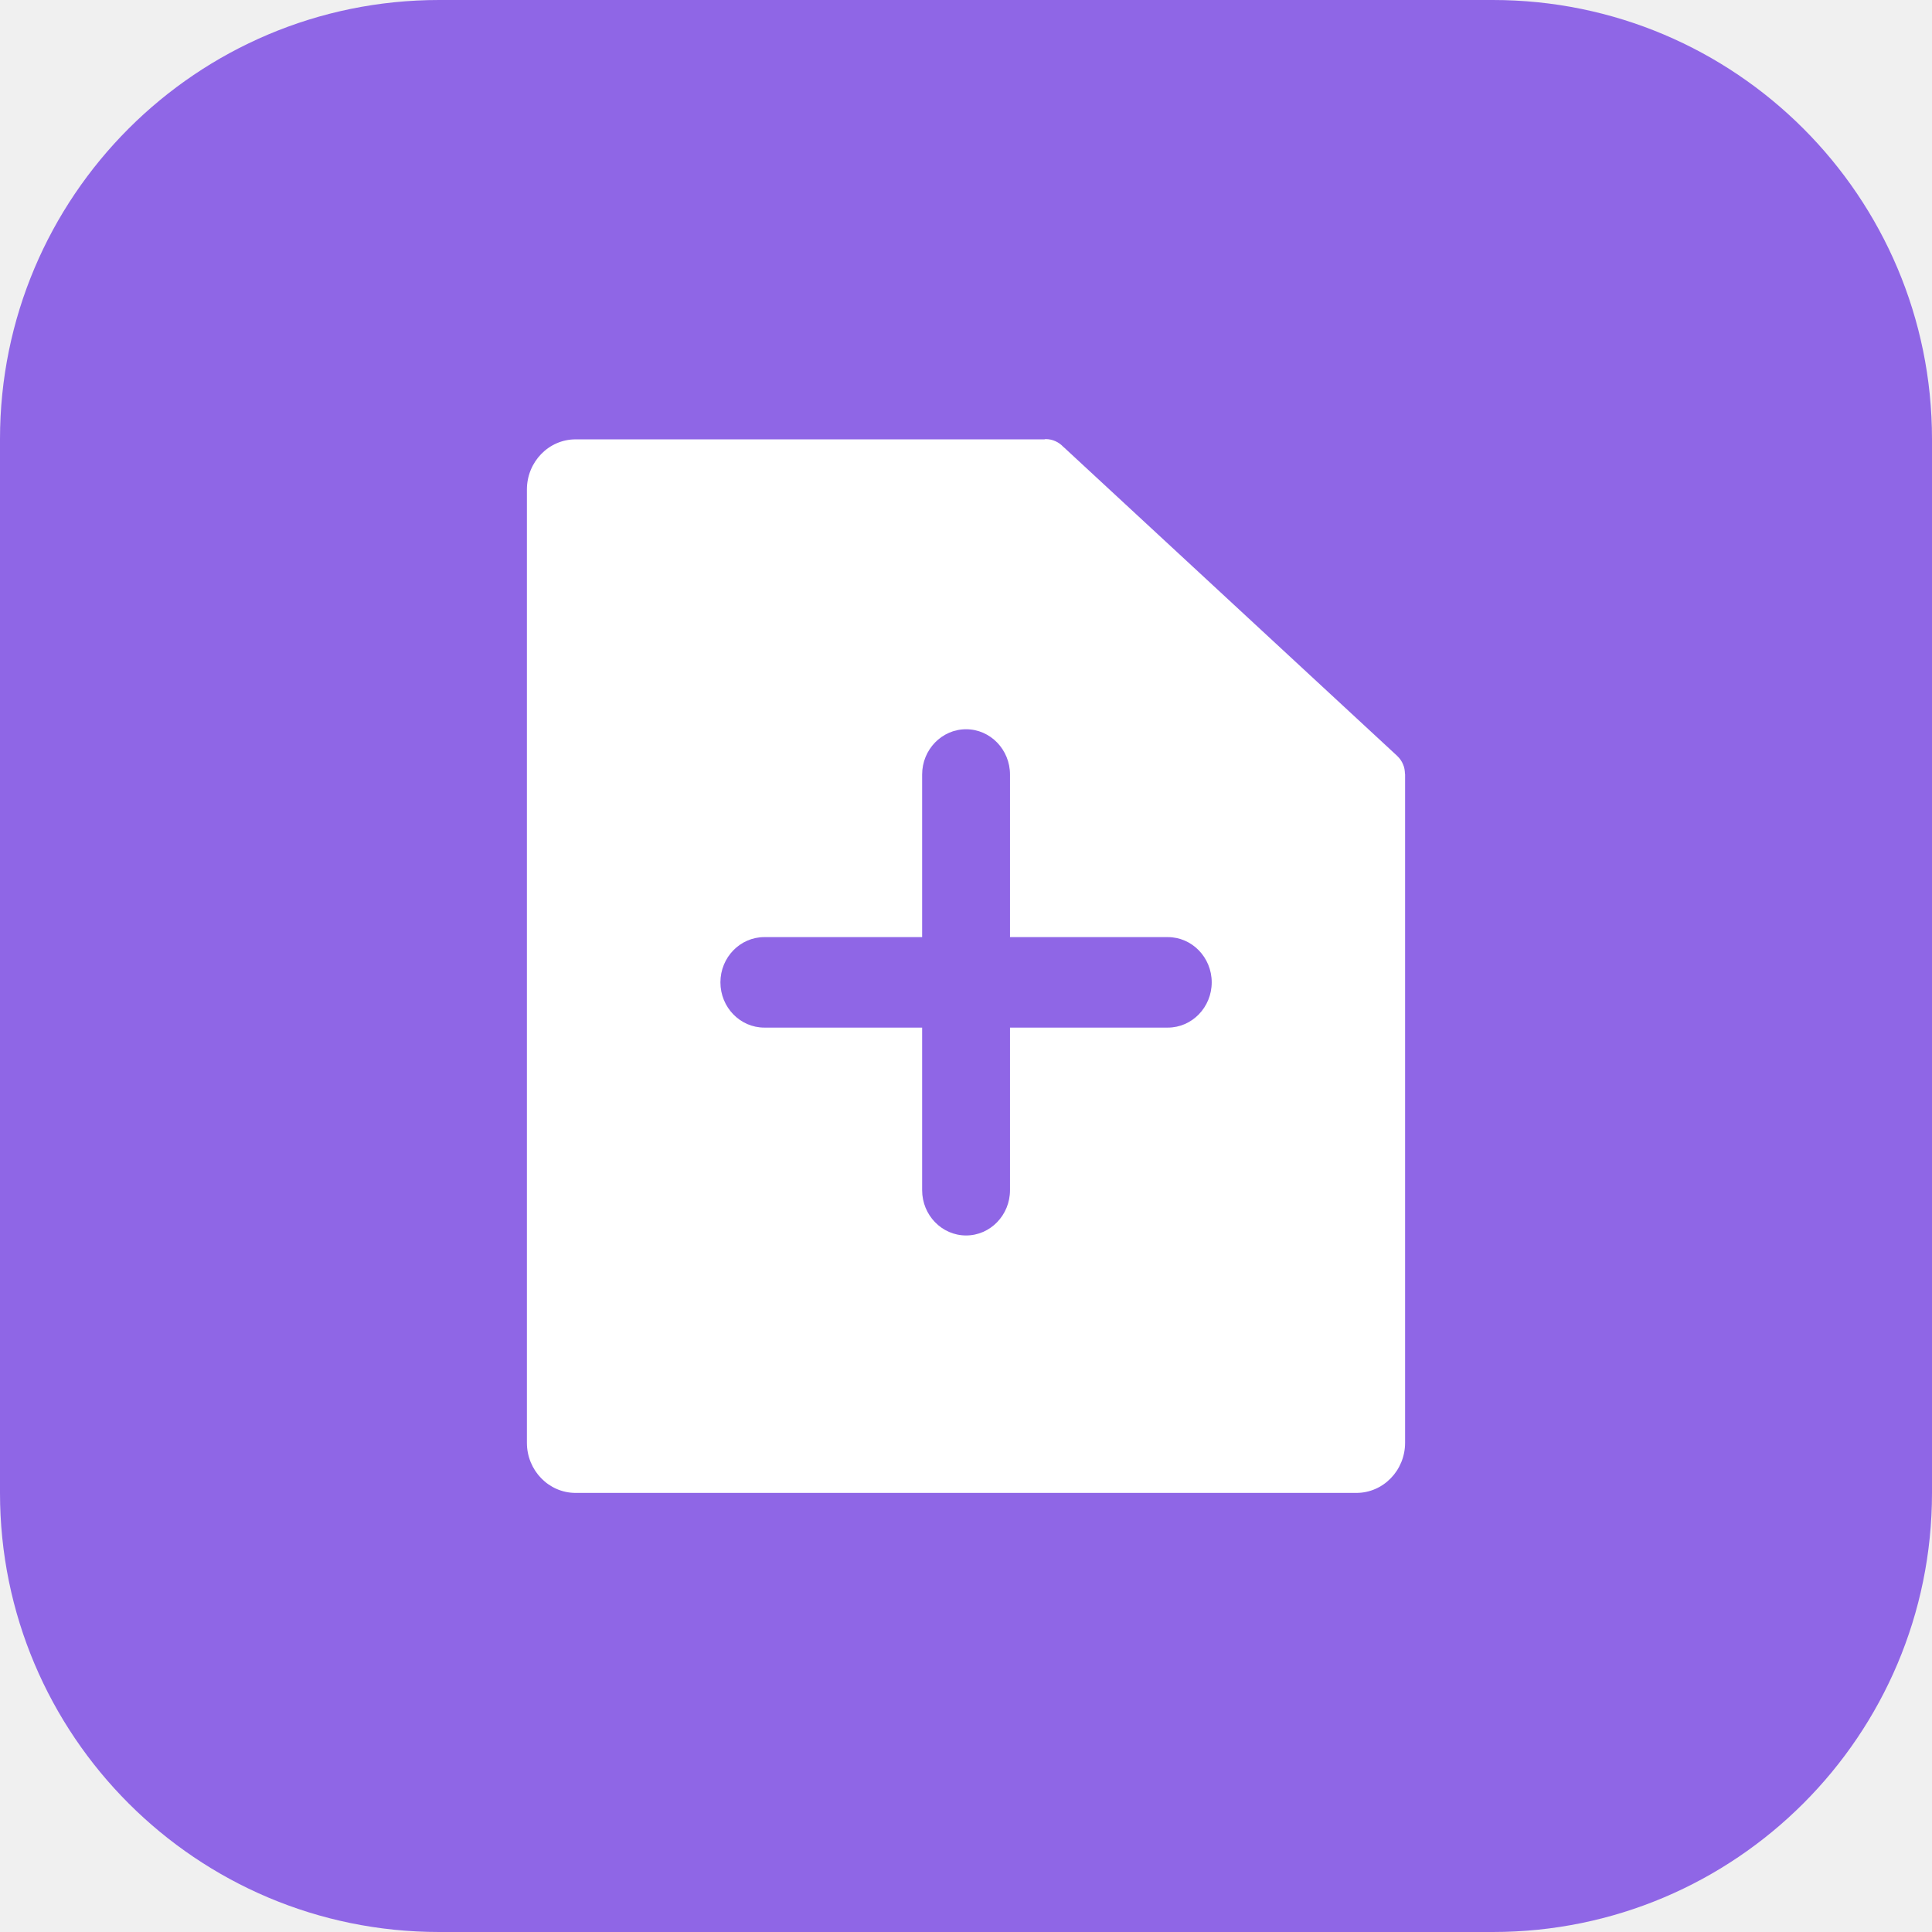
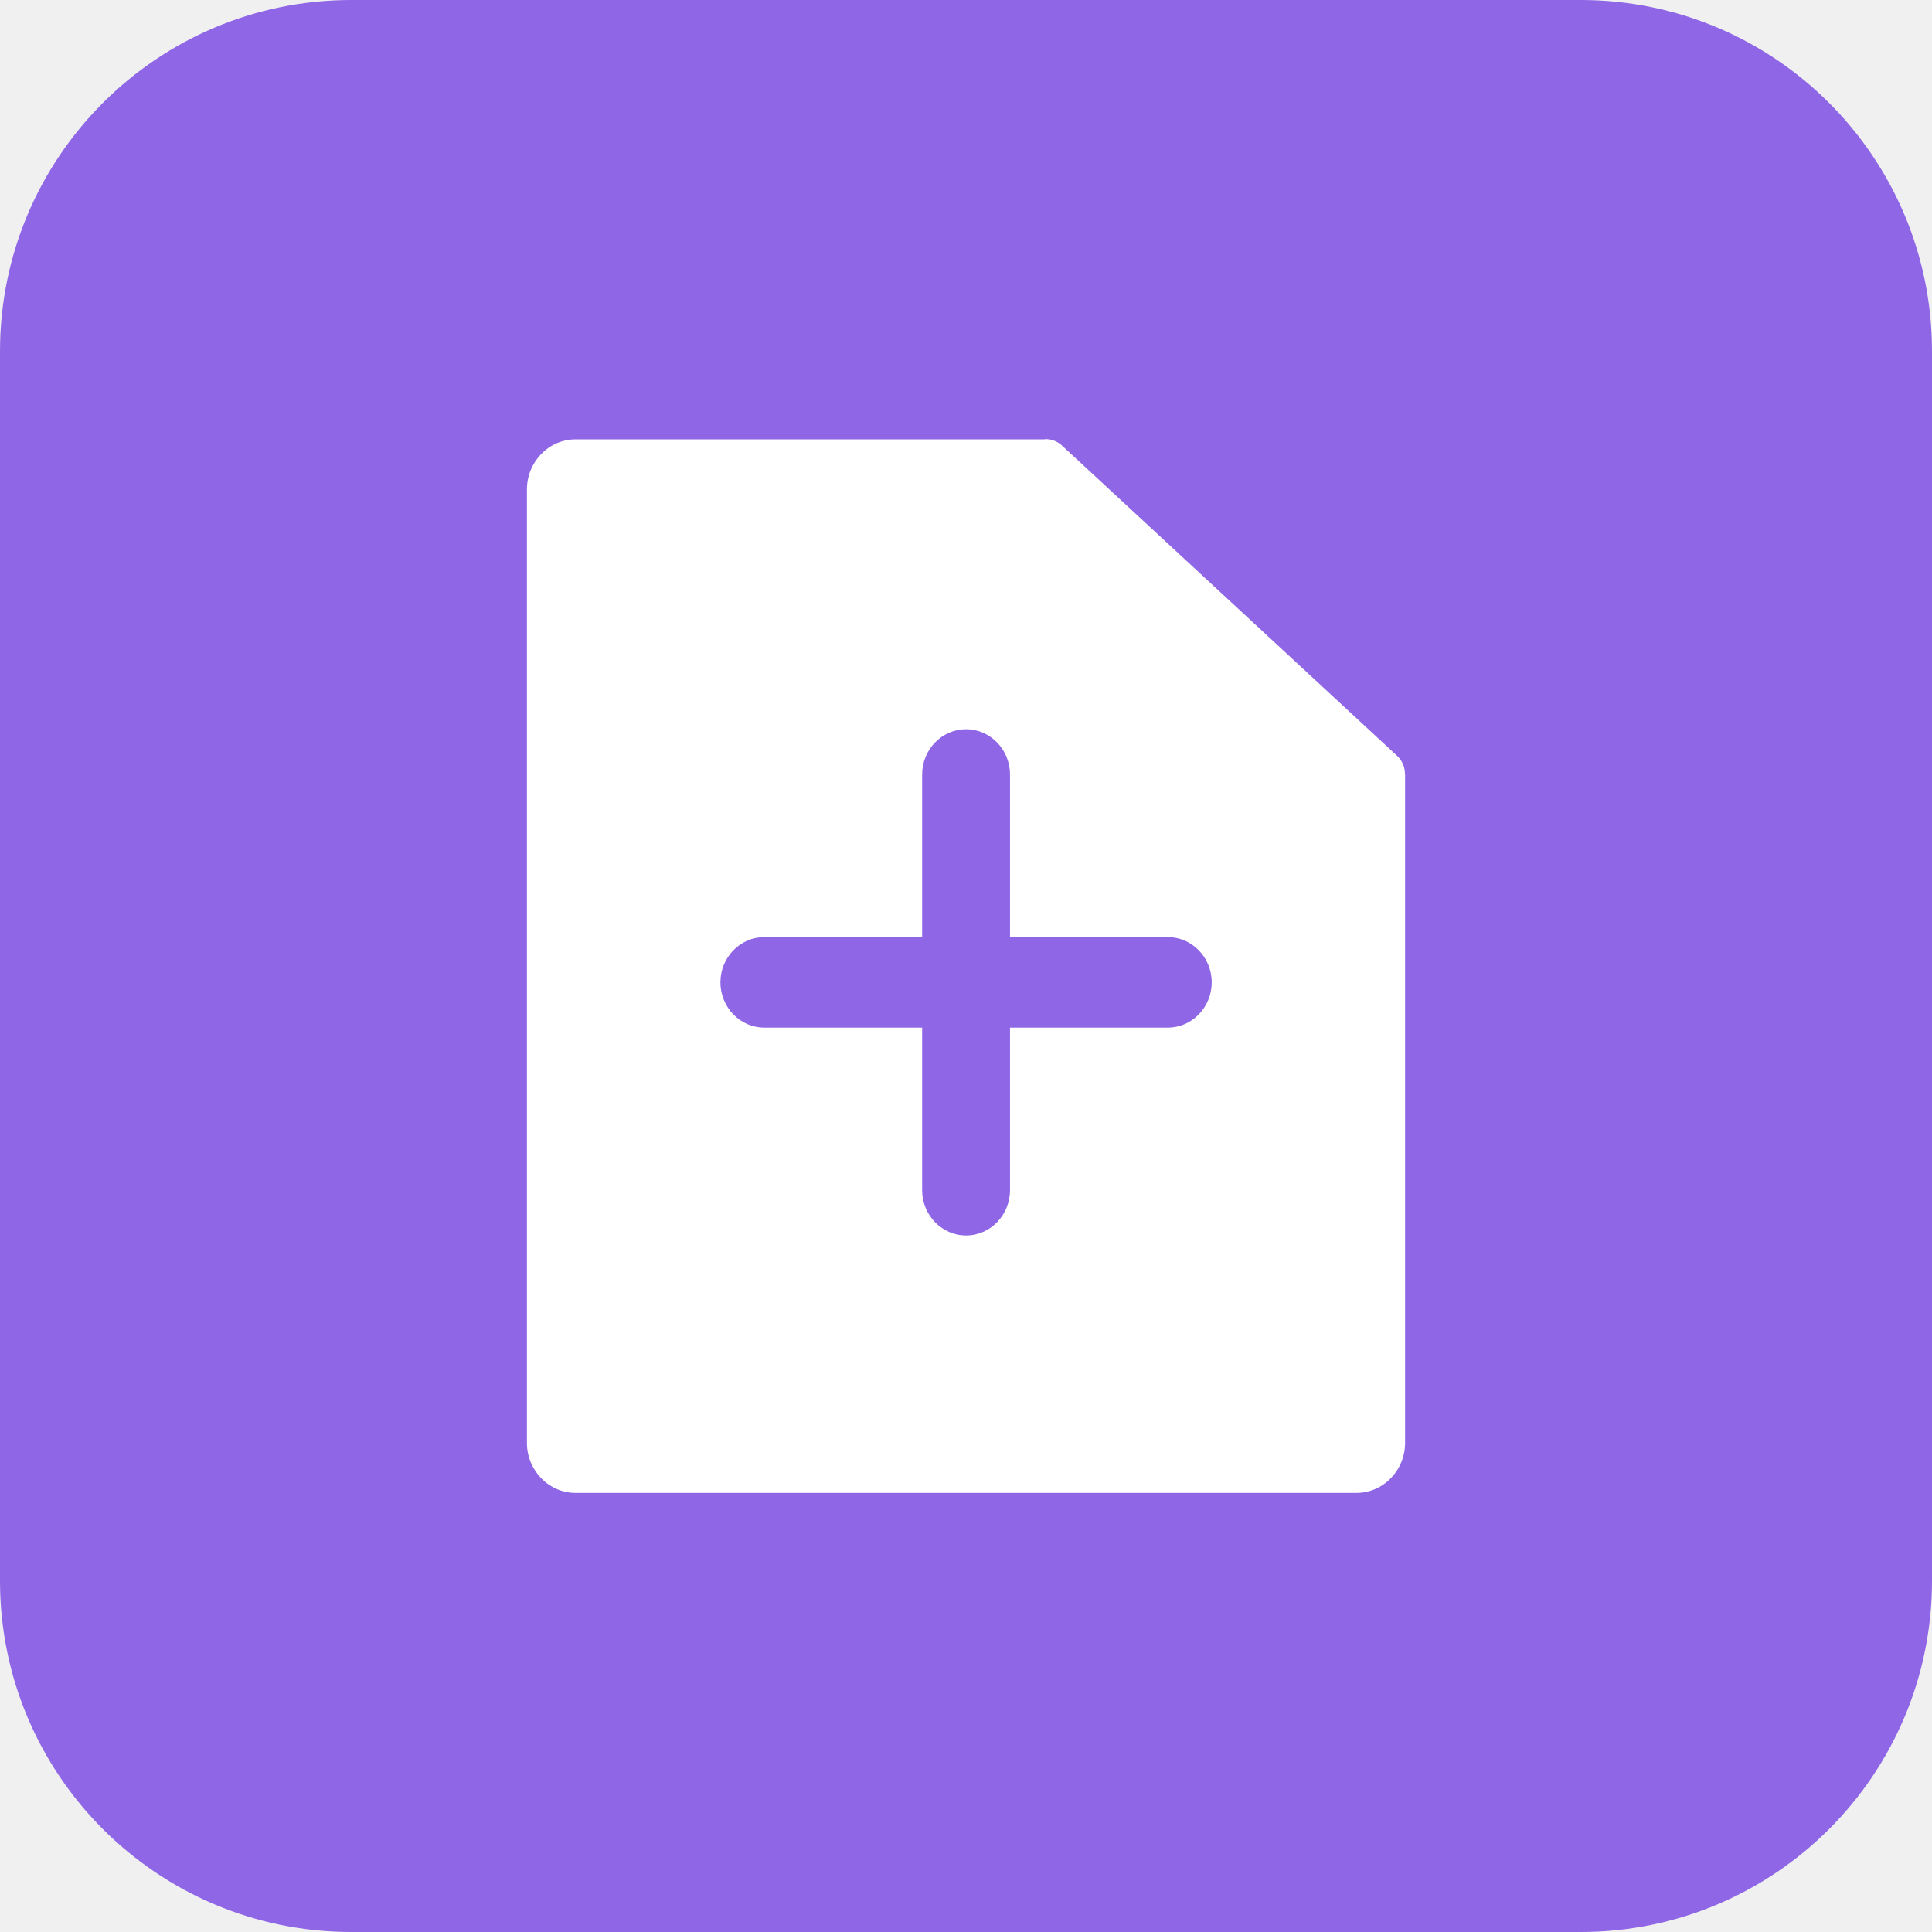
<svg xmlns="http://www.w3.org/2000/svg" width="44" height="44" viewBox="0 0 44 44" fill="none">
-   <rect width="44" height="44" rx="10" fill="#8F66E6" />
+   <rect width="44" height="44" rx="8" fill="#8F66E6" />
  <path d="M31.997 17.62C31.994 17.549 31.985 17.477 31.955 17.412C31.925 17.335 31.877 17.27 31.819 17.214L24.228 10.186C24.225 10.183 24.222 10.183 24.219 10.18C24.116 10.068 23.972 10 23.812 10C23.803 10 23.794 10.006 23.785 10.006H13.109C12.497 10.006 12 10.518 12 11.149V32.858C12 33.488 12.497 34 13.109 34H30.891C31.503 34 32 33.488 32 32.858V17.639V17.633L31.997 17.62ZM26.596 23.403H23.002V27.106C23.002 27.674 22.553 28.137 22.002 28.137C21.45 28.137 21.001 27.674 21.001 27.106V23.403H17.407C16.856 23.403 16.407 22.941 16.407 22.372C16.407 21.804 16.856 21.342 17.407 21.342H21.001V17.639C21.001 17.071 21.45 16.608 22.002 16.608C22.553 16.608 23.002 17.071 23.002 17.639V21.342H26.596C27.147 21.342 27.596 21.804 27.596 22.372C27.596 22.941 27.147 23.403 26.596 23.403Z" fill="white" />
</svg>
